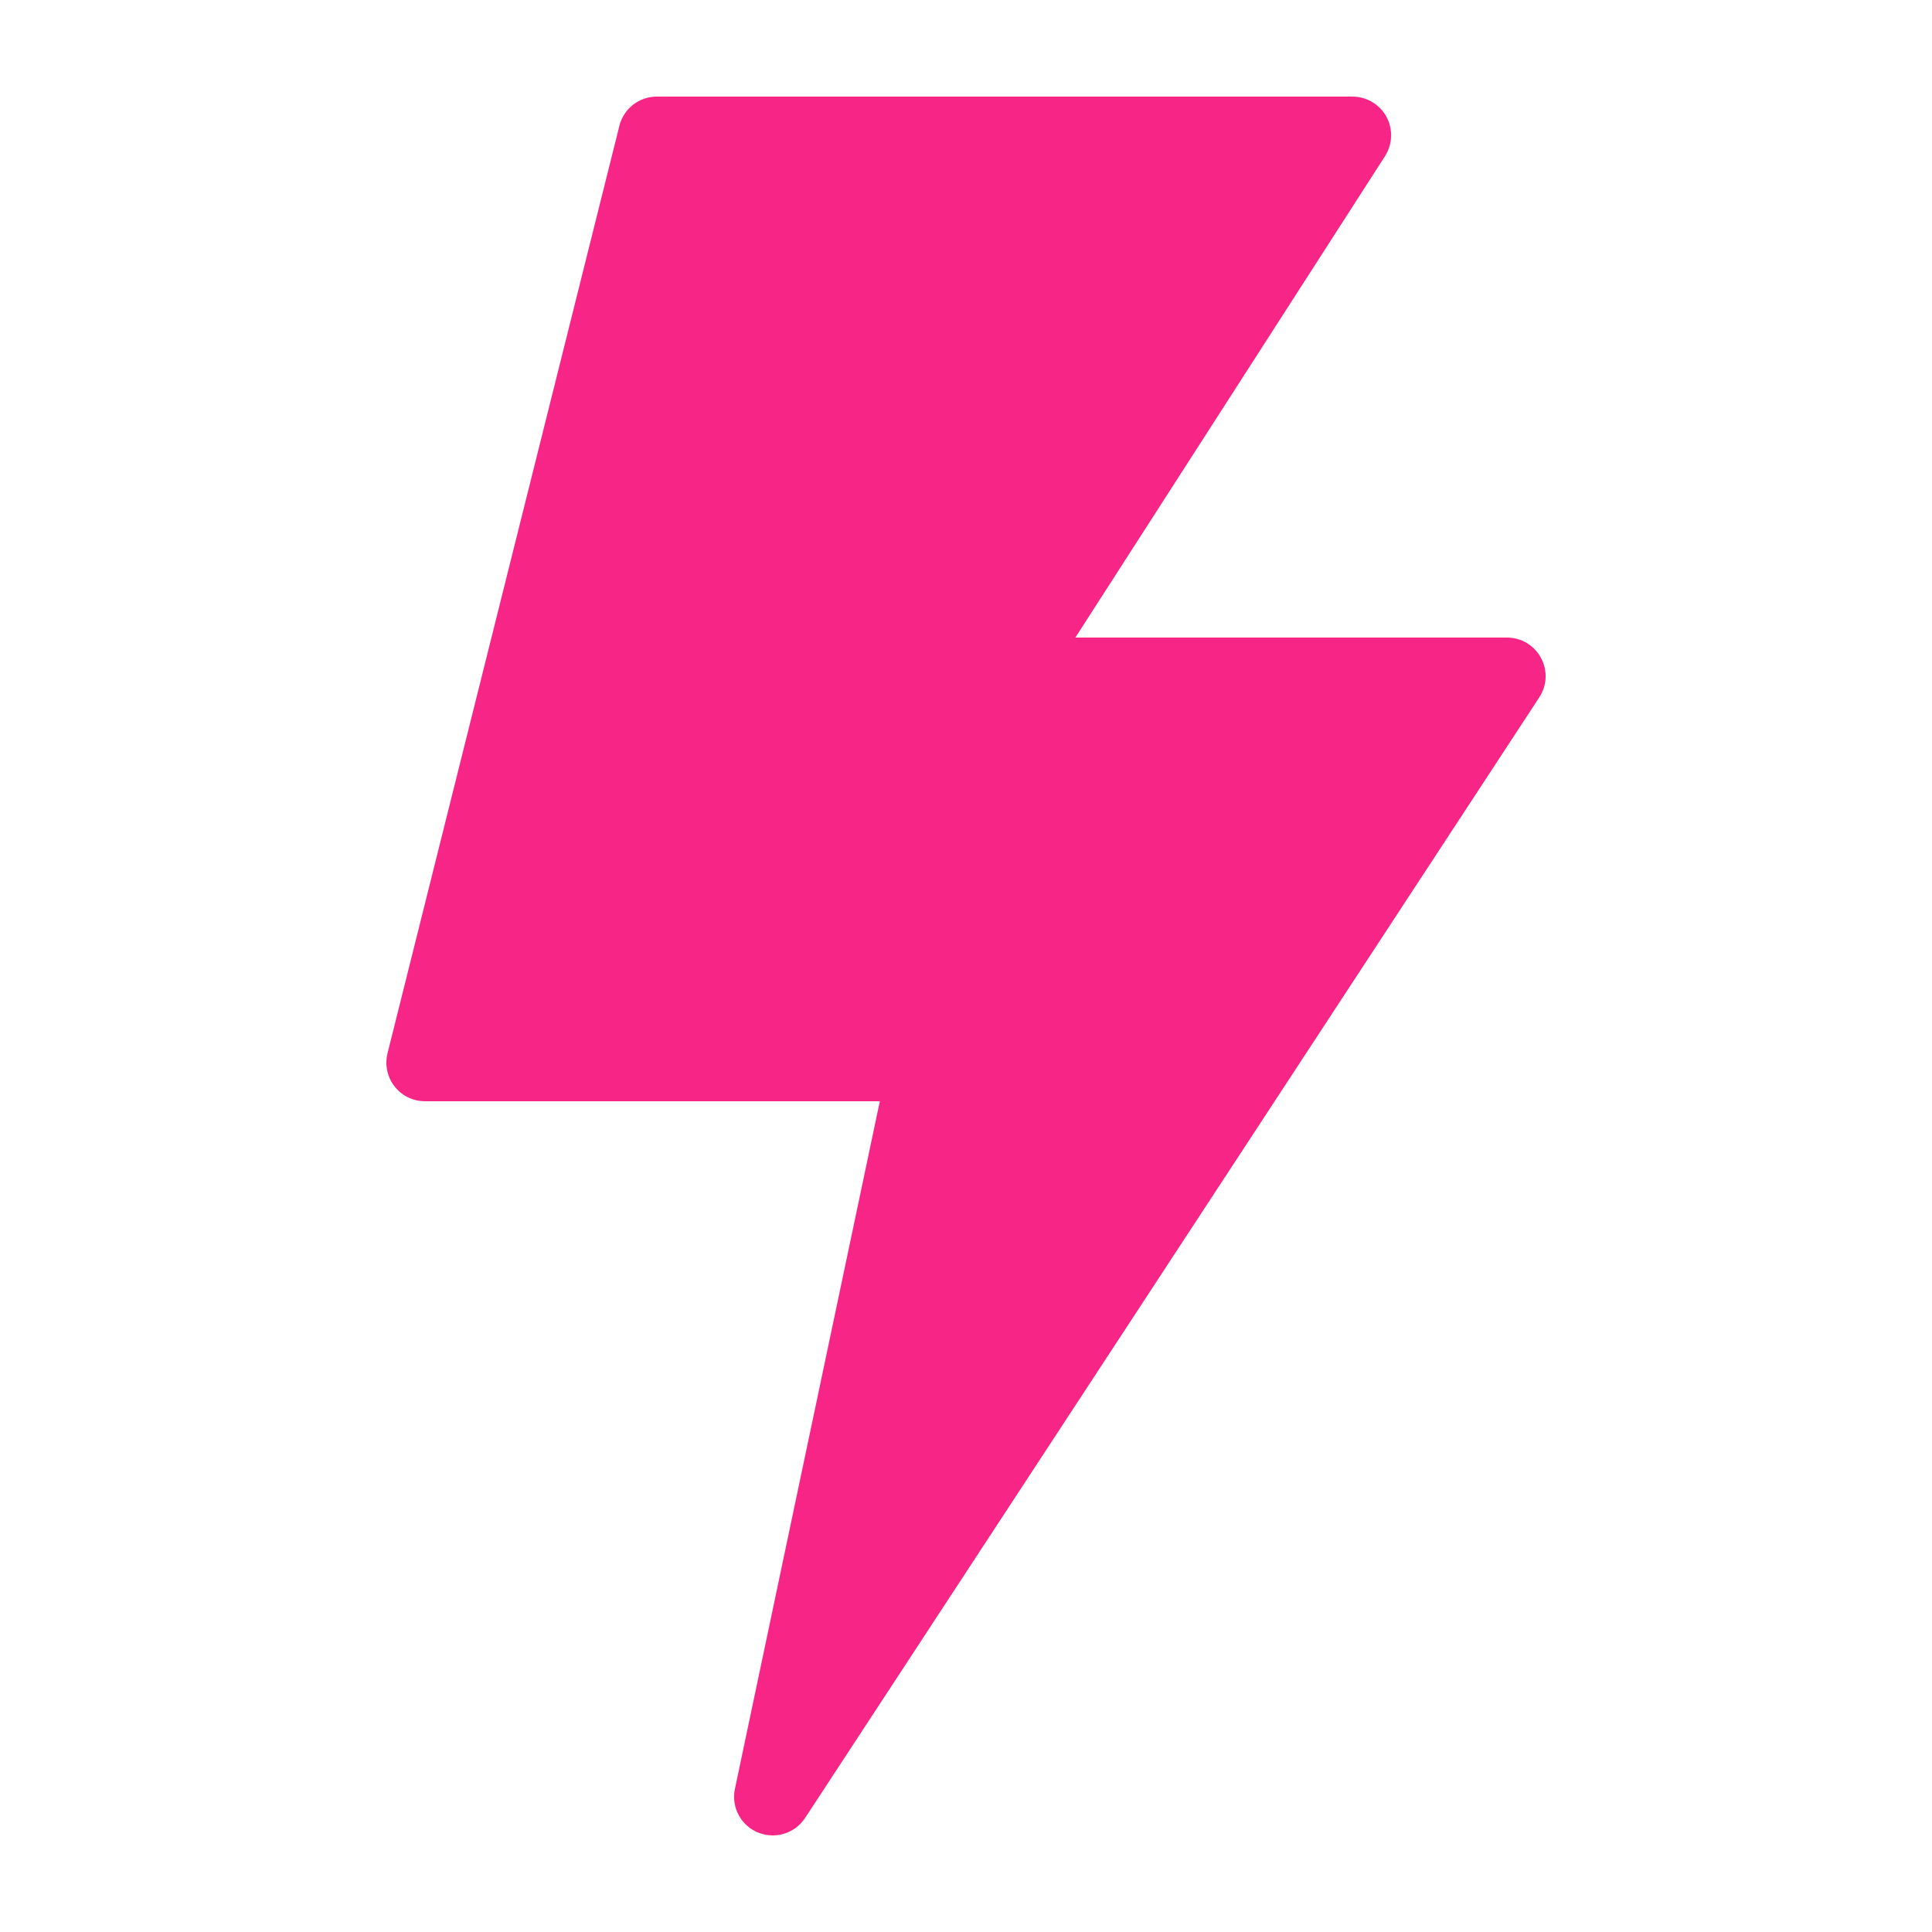
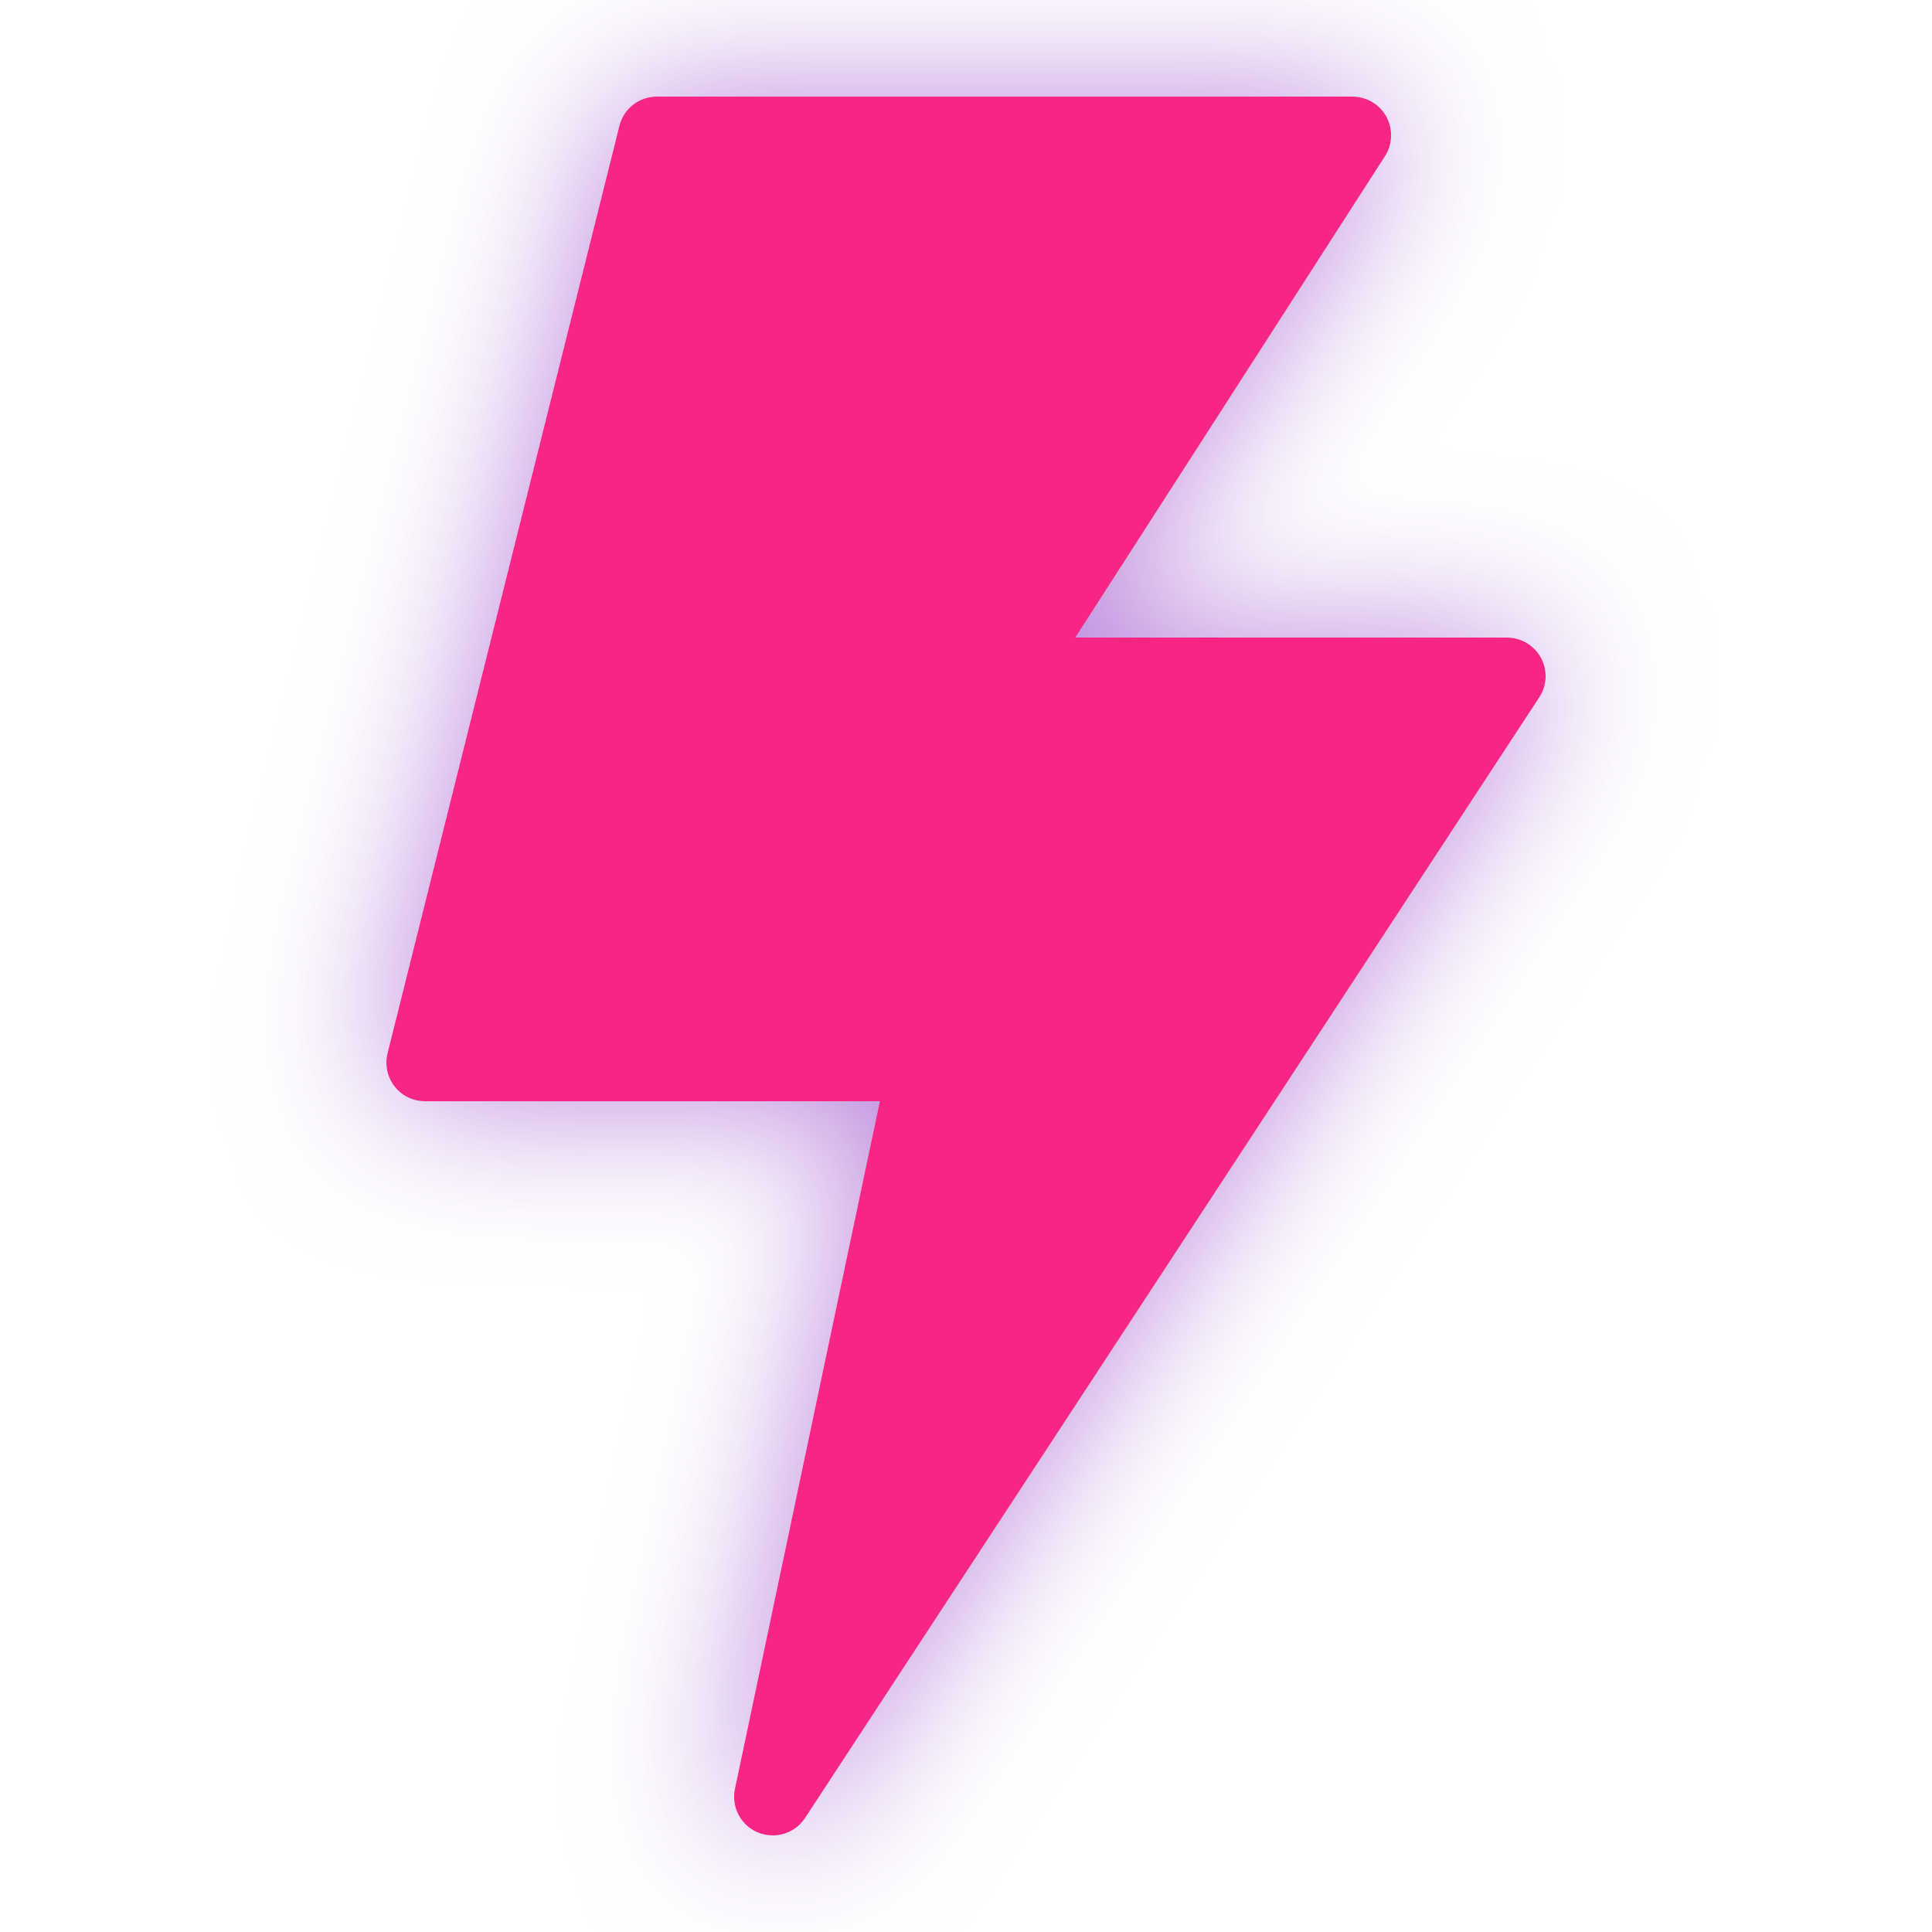
<svg xmlns="http://www.w3.org/2000/svg" version="1.1" x="0px" y="0px" viewBox="0 0 100 100" style="enable-background:new 0 0 100 100;" xml:space="preserve">
-   <path fill="#F72585" d="M79.67,36.1l-38,58C41.29,94.67,40.66,95,40,95c-0.26,0-0.52-0.05-0.77-0.15c-0.89-0.37-1.39-1.32-1.19-2.26L45.54,57H22  c-0.62,0-1.2-0.28-1.58-0.77c-0.38-0.49-0.51-1.12-0.36-1.72l12-48C32.28,5.62,33.08,5,34,5h36c0.73,0,1.41,0.4,1.76,1.04  s0.32,1.42-0.07,2.04L55.66,33H78c0.73,0,1.41,0.4,1.76,1.05C80.11,34.7,80.08,35.48,79.67,36.1z" />
+   <path fill="#F72585" filter="drop-shadow(0px 0px 4px #b984db)" d="M79.67,36.1l-38,58C41.29,94.67,40.66,95,40,95c-0.26,0-0.52-0.05-0.77-0.15c-0.89-0.37-1.39-1.32-1.19-2.26L45.54,57H22  c-0.62,0-1.2-0.28-1.58-0.77c-0.38-0.49-0.51-1.12-0.36-1.72l12-48C32.28,5.62,33.08,5,34,5h36c0.73,0,1.41,0.4,1.76,1.04  s0.32,1.42-0.07,2.04L55.66,33H78c0.73,0,1.41,0.4,1.76,1.05C80.11,34.7,80.08,35.48,79.67,36.1z" />
</svg>
